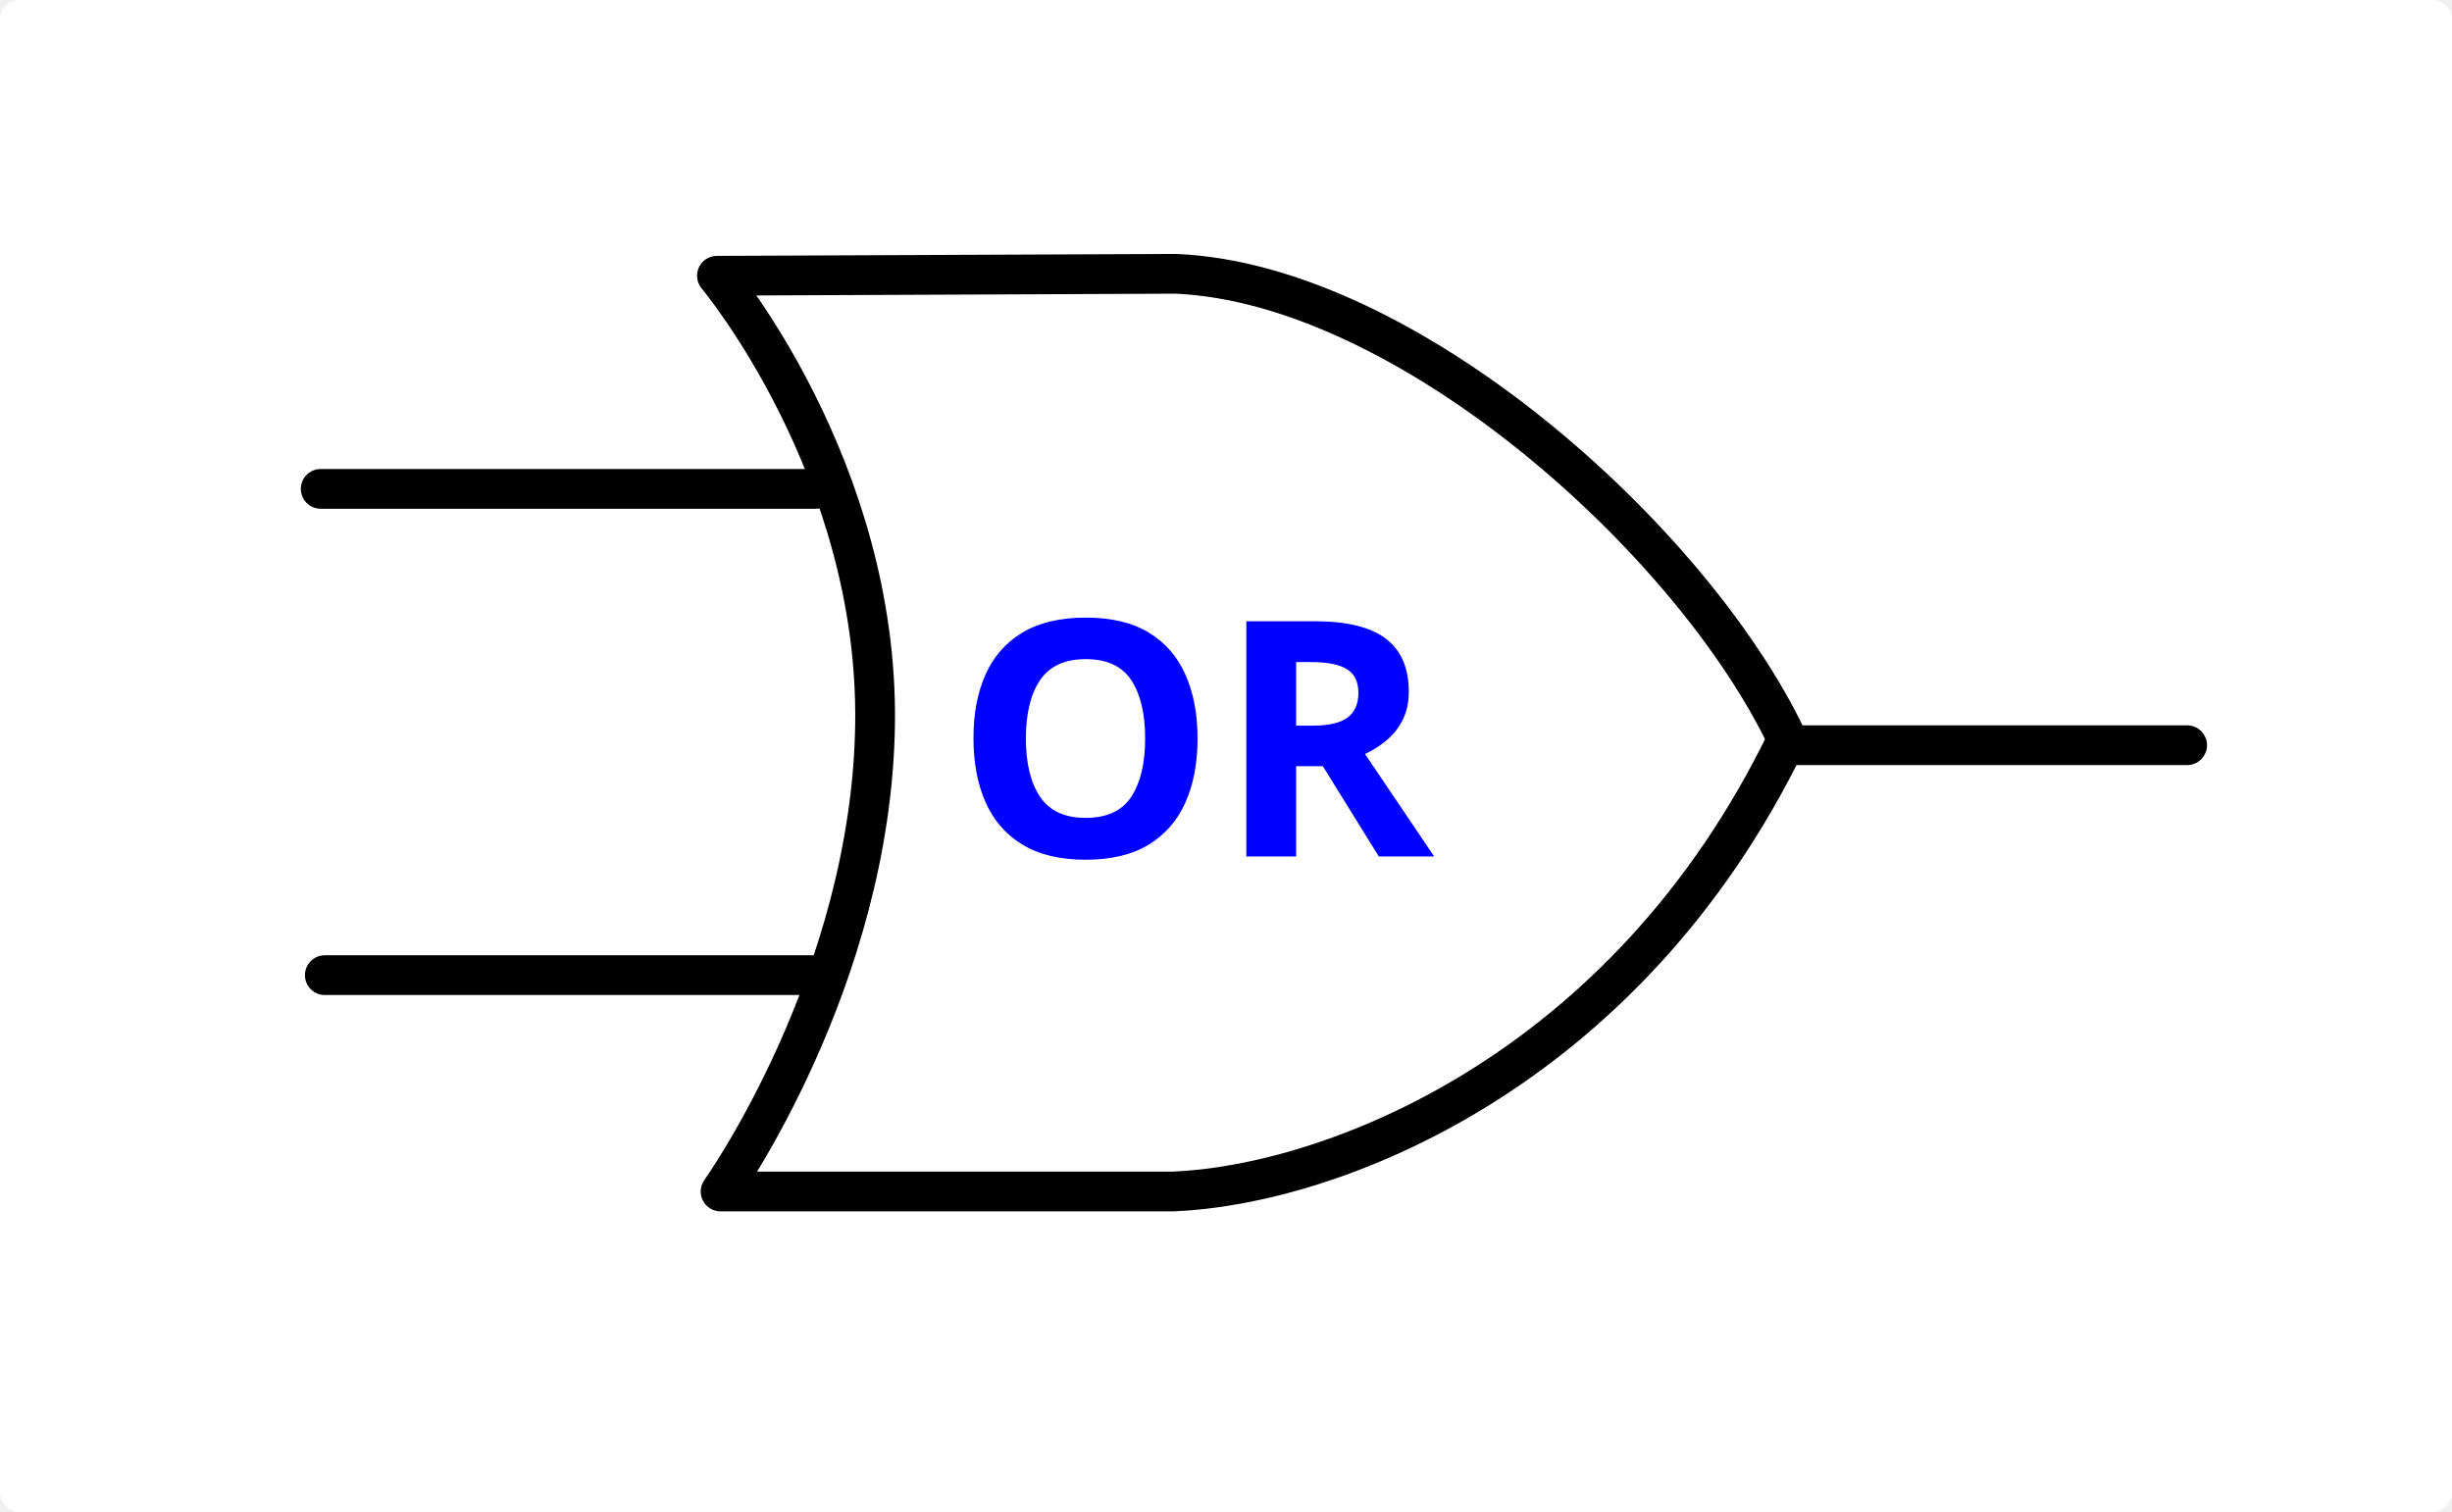
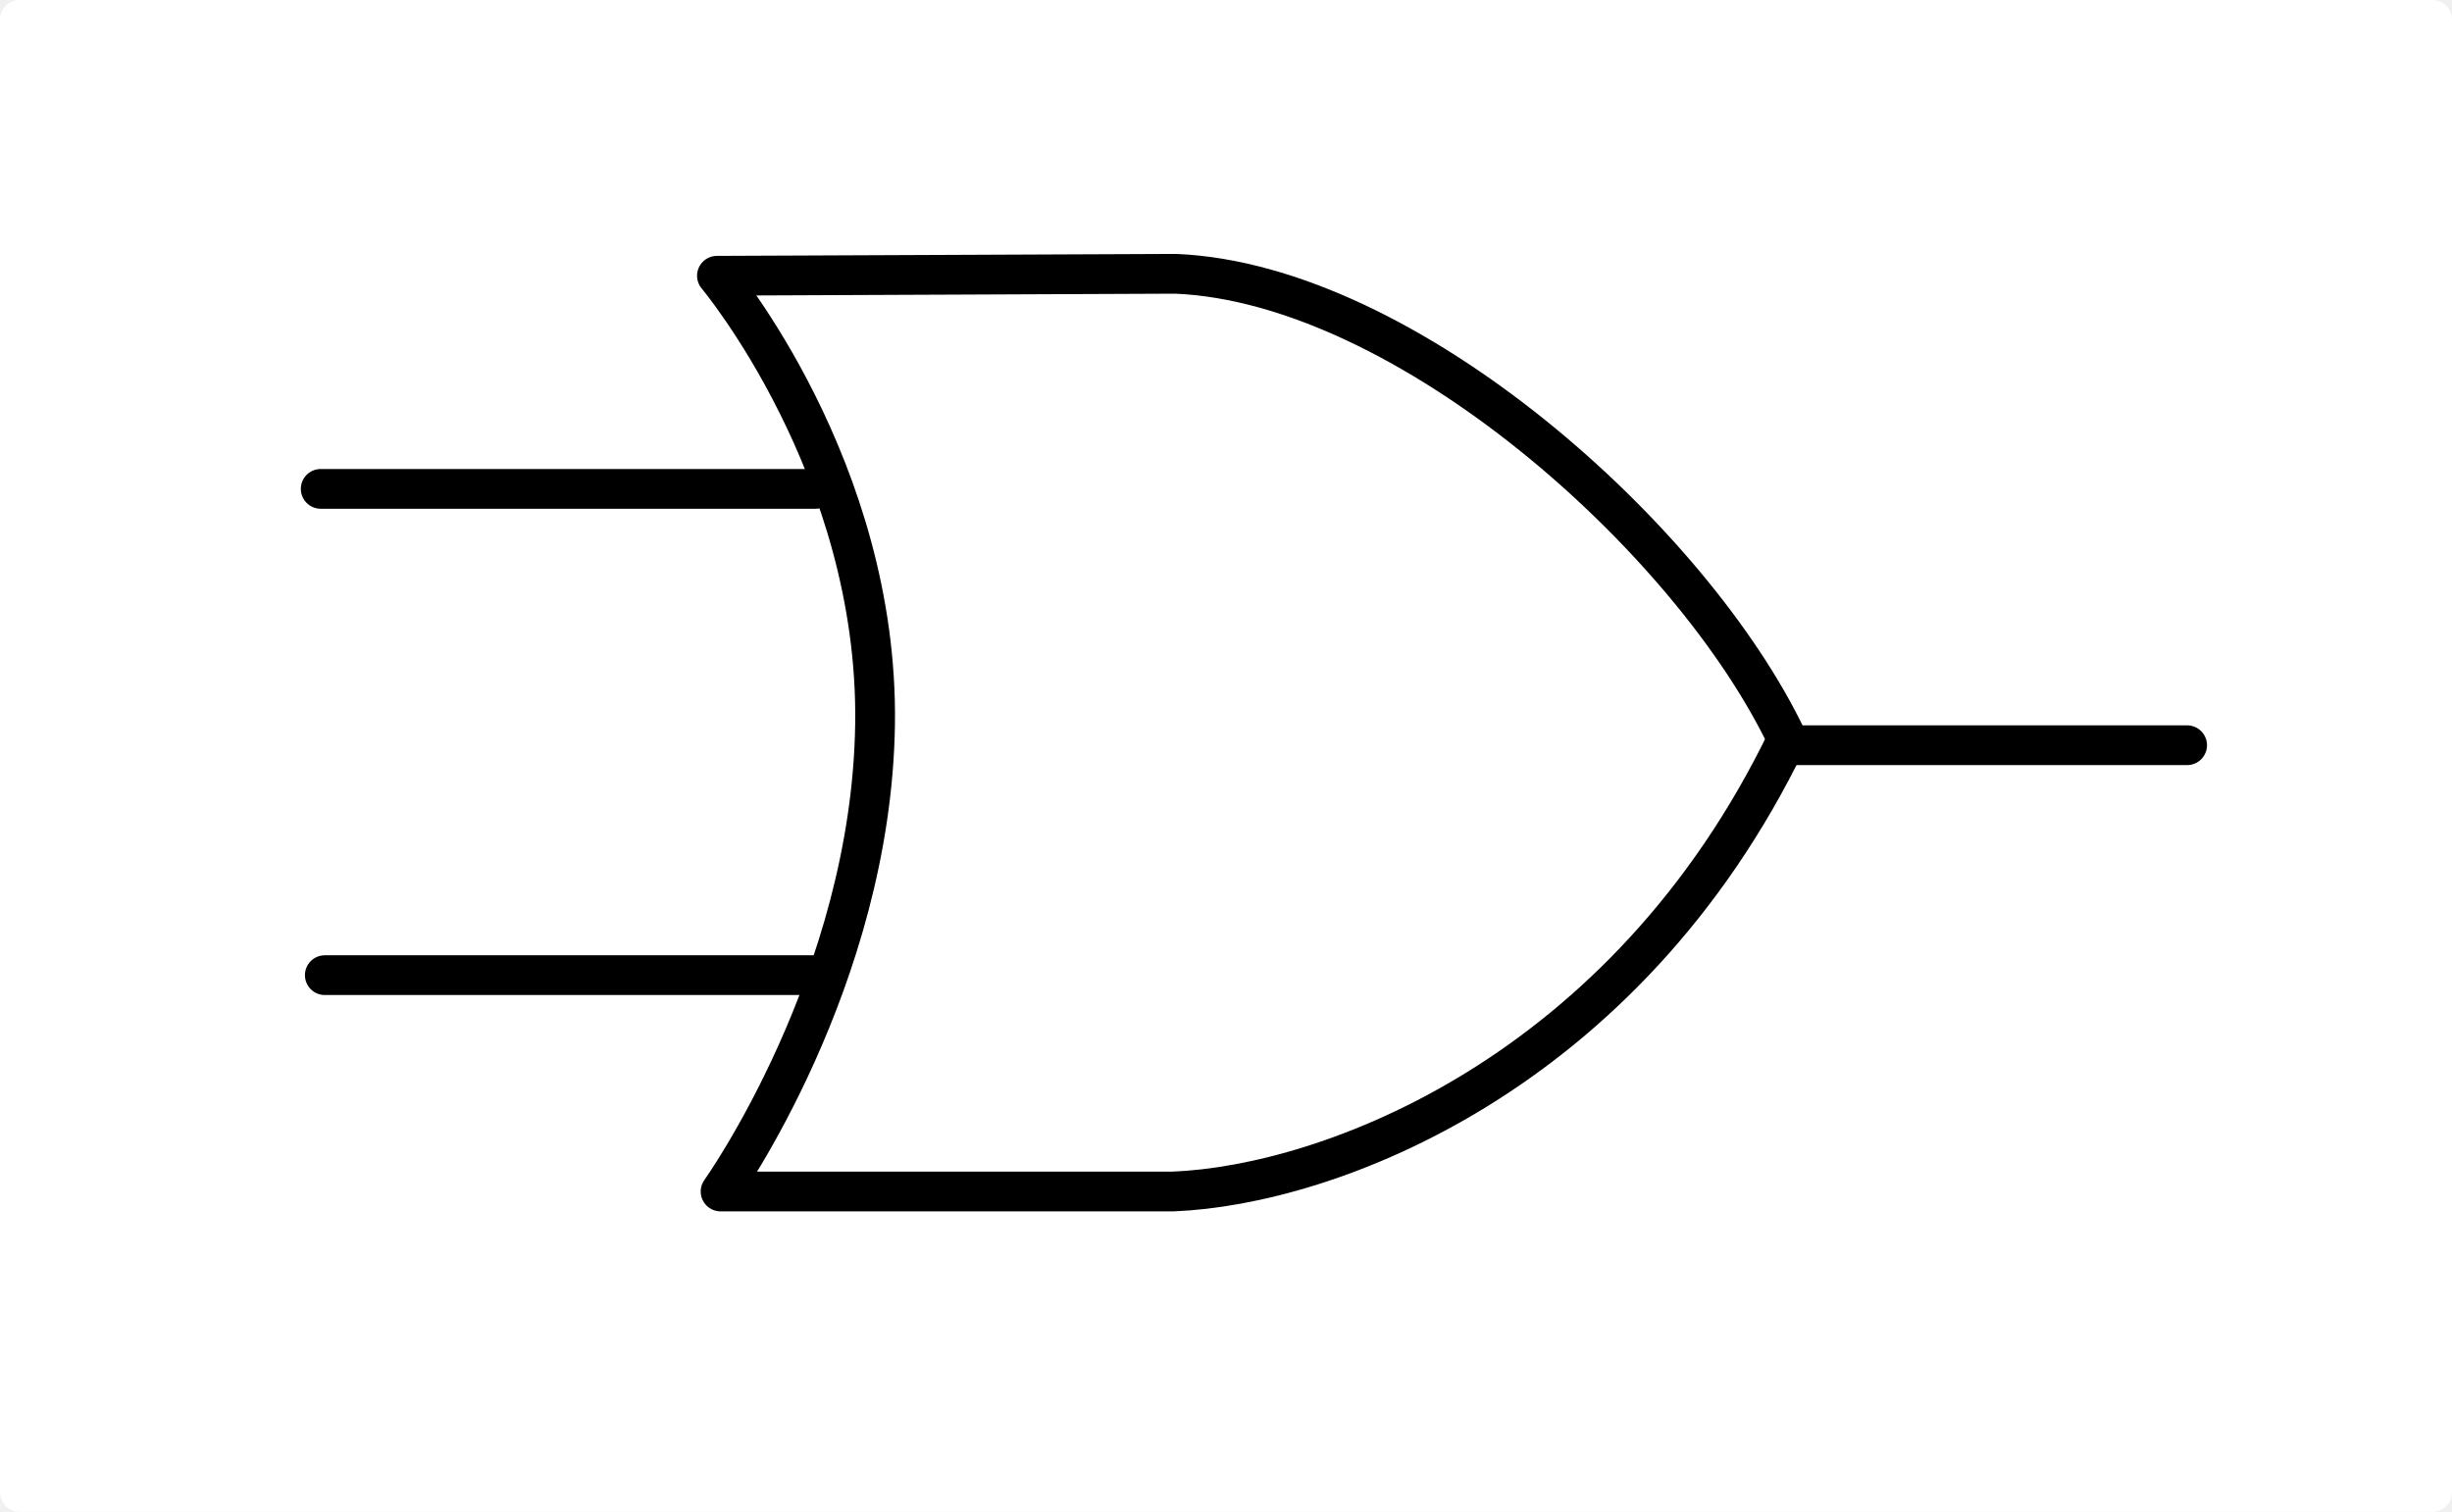
<svg xmlns="http://www.w3.org/2000/svg" height="304.306" width="493.418" version="1" id="svg2">
  <defs id="defs16" />
  <g id="layer1" transform="translate(60.47727,51.11088)">
    <rect style="opacity:1;fill:#ffffff;fill-opacity:1;stroke:none;stroke-width:8;stroke-linecap:square;stroke-linejoin:round;stroke-miterlimit:4;stroke-dasharray:none;stroke-dashoffset:0;stroke-opacity:1" id="rect4174" width="493.418" height="304.306" x="-60.477" y="-51.111" ry="3.94" />
  </g>
  <g id="layer2" style="display:inline" transform="translate(60.47727,51.11088)">
    <path d="m 175.56,188.718 -91.033,0 c 0,0 30.344,-42.538 31.085,-94.03 C 116.356,43.199 83.792,4.394 83.792,4.394 l 92.317,-0.394 c 46.445,1.948 103.898,53.44 123.047,93.678 -32.602,67.503 -92.158,89.79 -123.596,91.04 z" id="path6" style="fill:none;stroke:#000000;stroke-width:8;stroke-linecap:round;stroke-linejoin:round;stroke-miterlimit:4;stroke-dasharray:none" />
    <path d="m 4.057,47.292 99.605,0 m -98.779,97.877 100.981,0 M 298.57,98.89 l 81.07,0" id="path8" style="fill:none;stroke:#000000;stroke-width:8;stroke-linecap:round;stroke-miterlimit:4;stroke-dasharray:none" />
-     <text style="font-style:normal;font-weight:normal;font-size:66.317px;line-height:125%;font-family:sans-serif;letter-spacing:0px;word-spacing:0px;fill:#0000ff" font-weight="normal" xml:space="preserve" font-size="17.5px" font-style="normal" y="121.28" x="131.572" line-height="125%" id="text10">
-       <tspan font-weight="bold" font-style="normal" font-stretch="normal" font-variant="normal" y="121.28" x="131.572" id="tspan12" style="font-style:normal;font-variant:normal;font-weight:bold;font-stretch:normal;font-family:sans-serif">OR</tspan>
-     </text>
  </g>
</svg>
